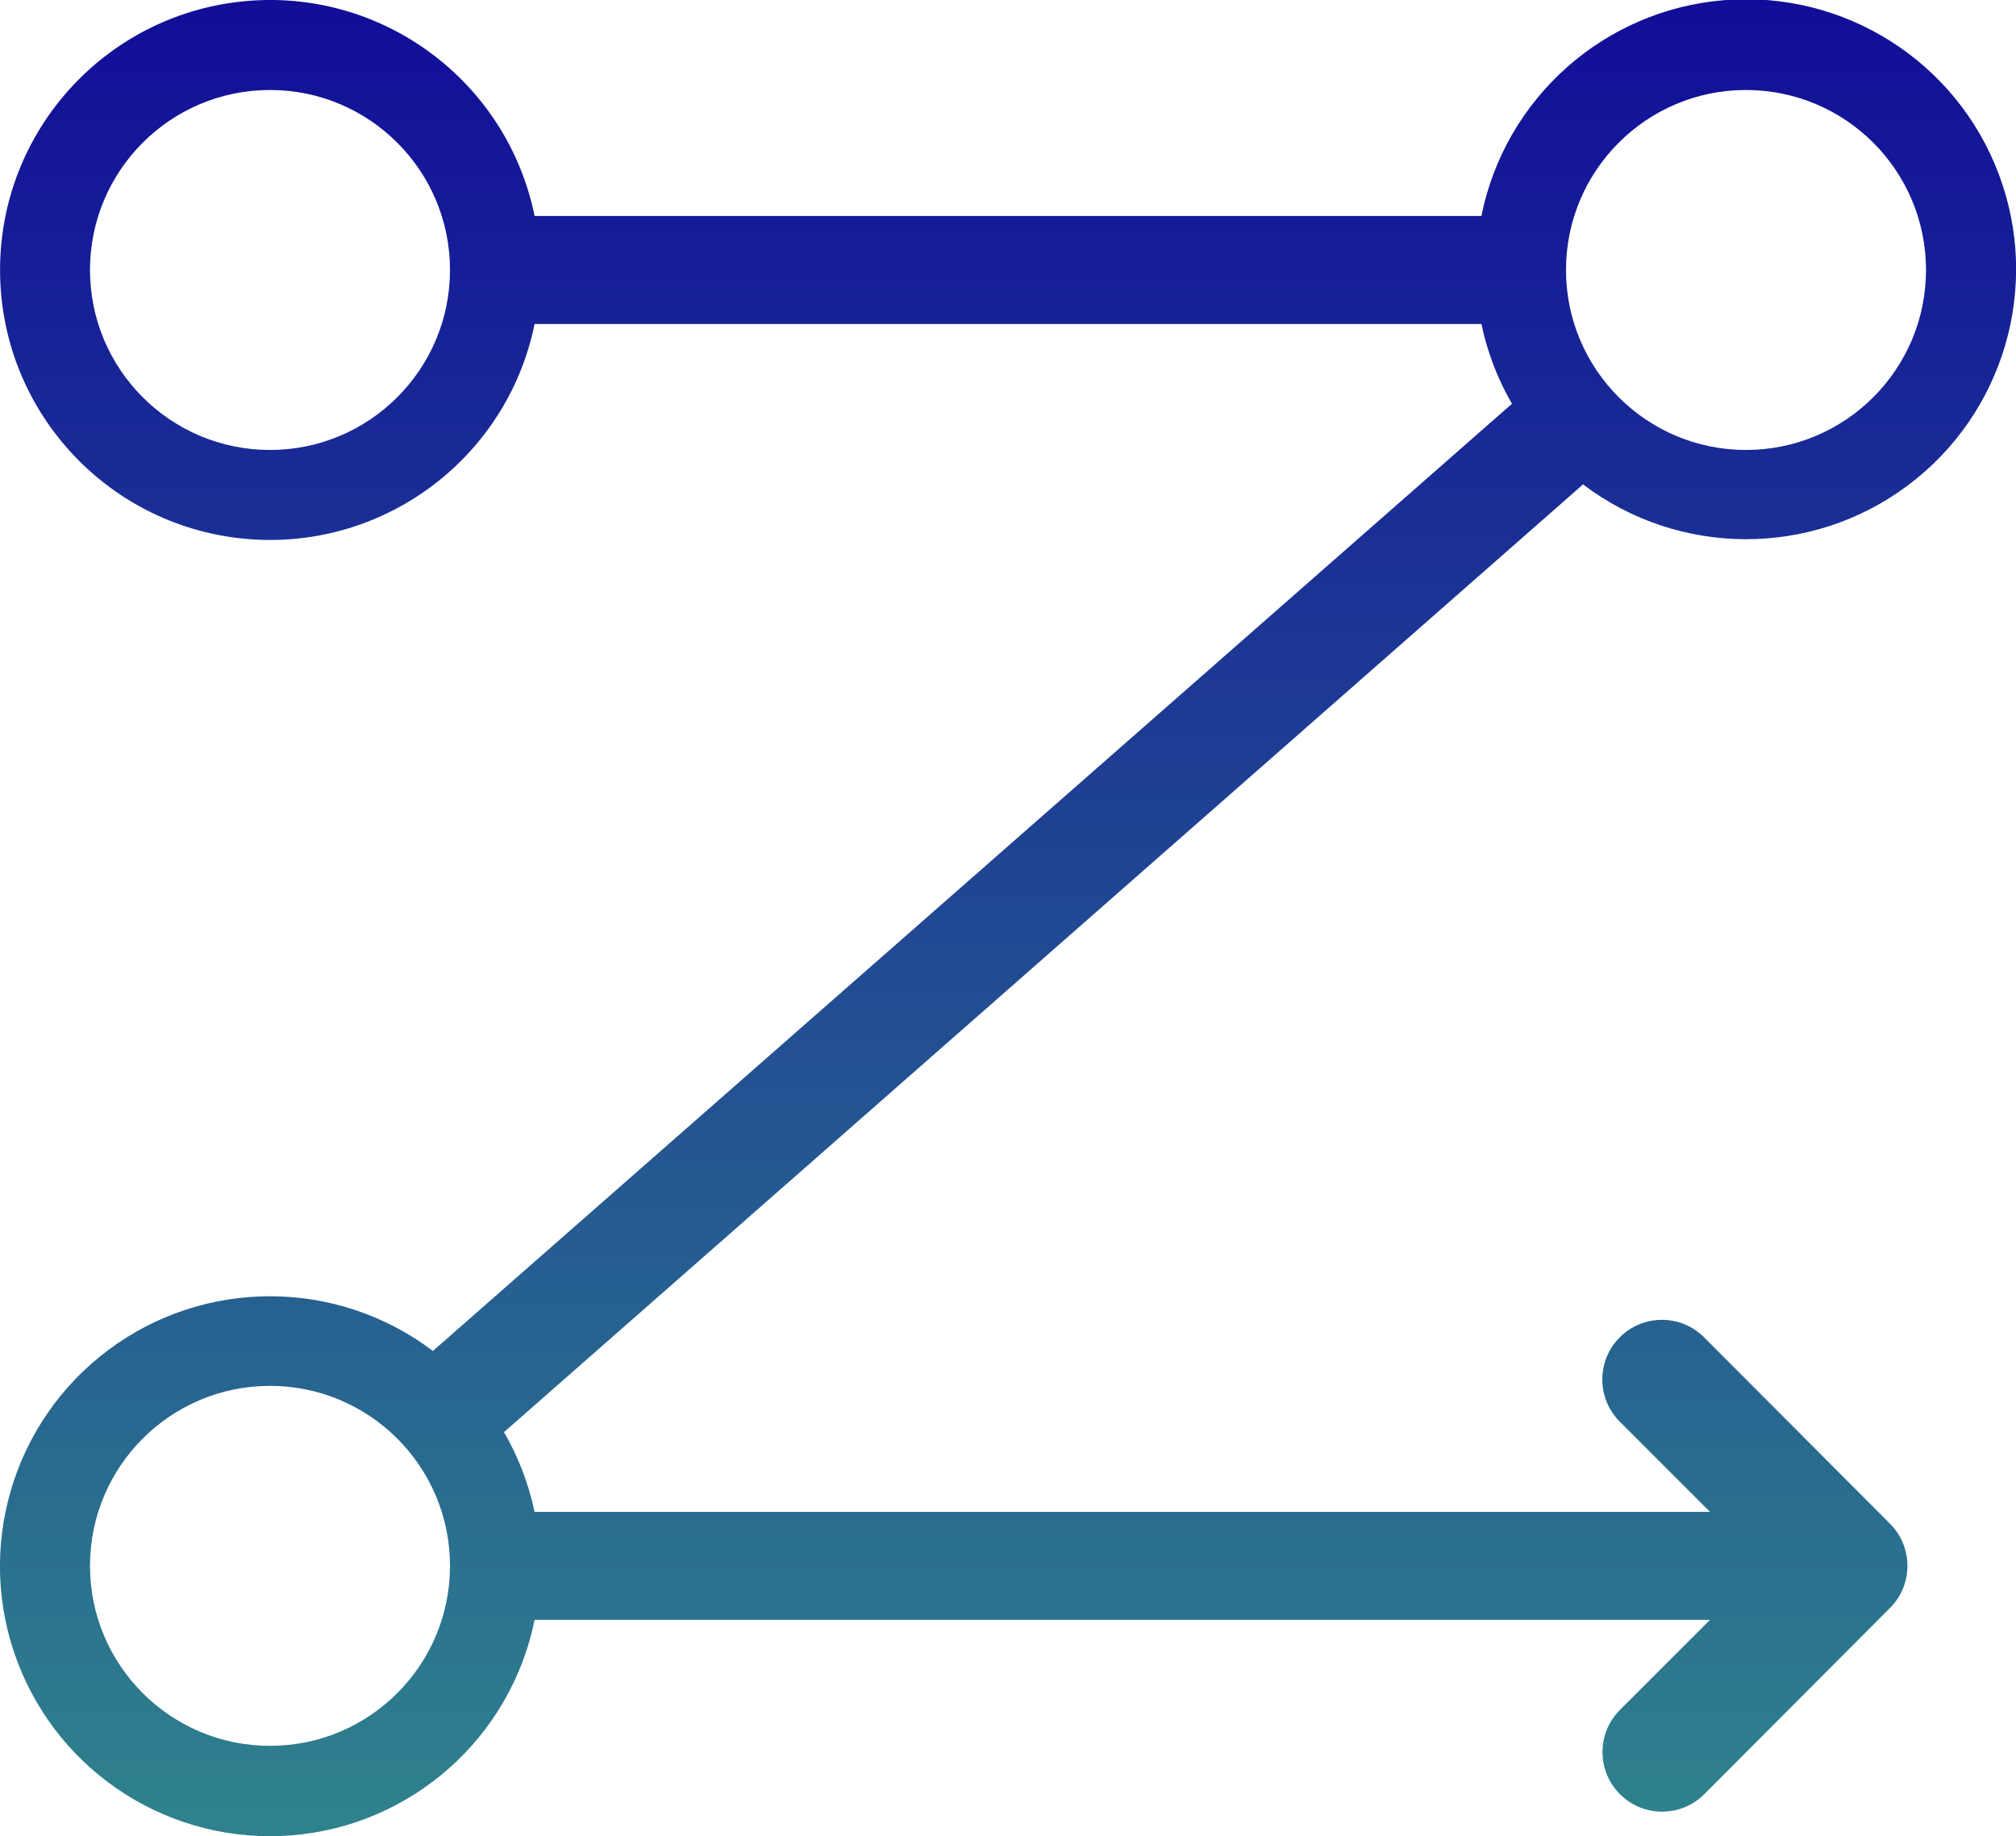
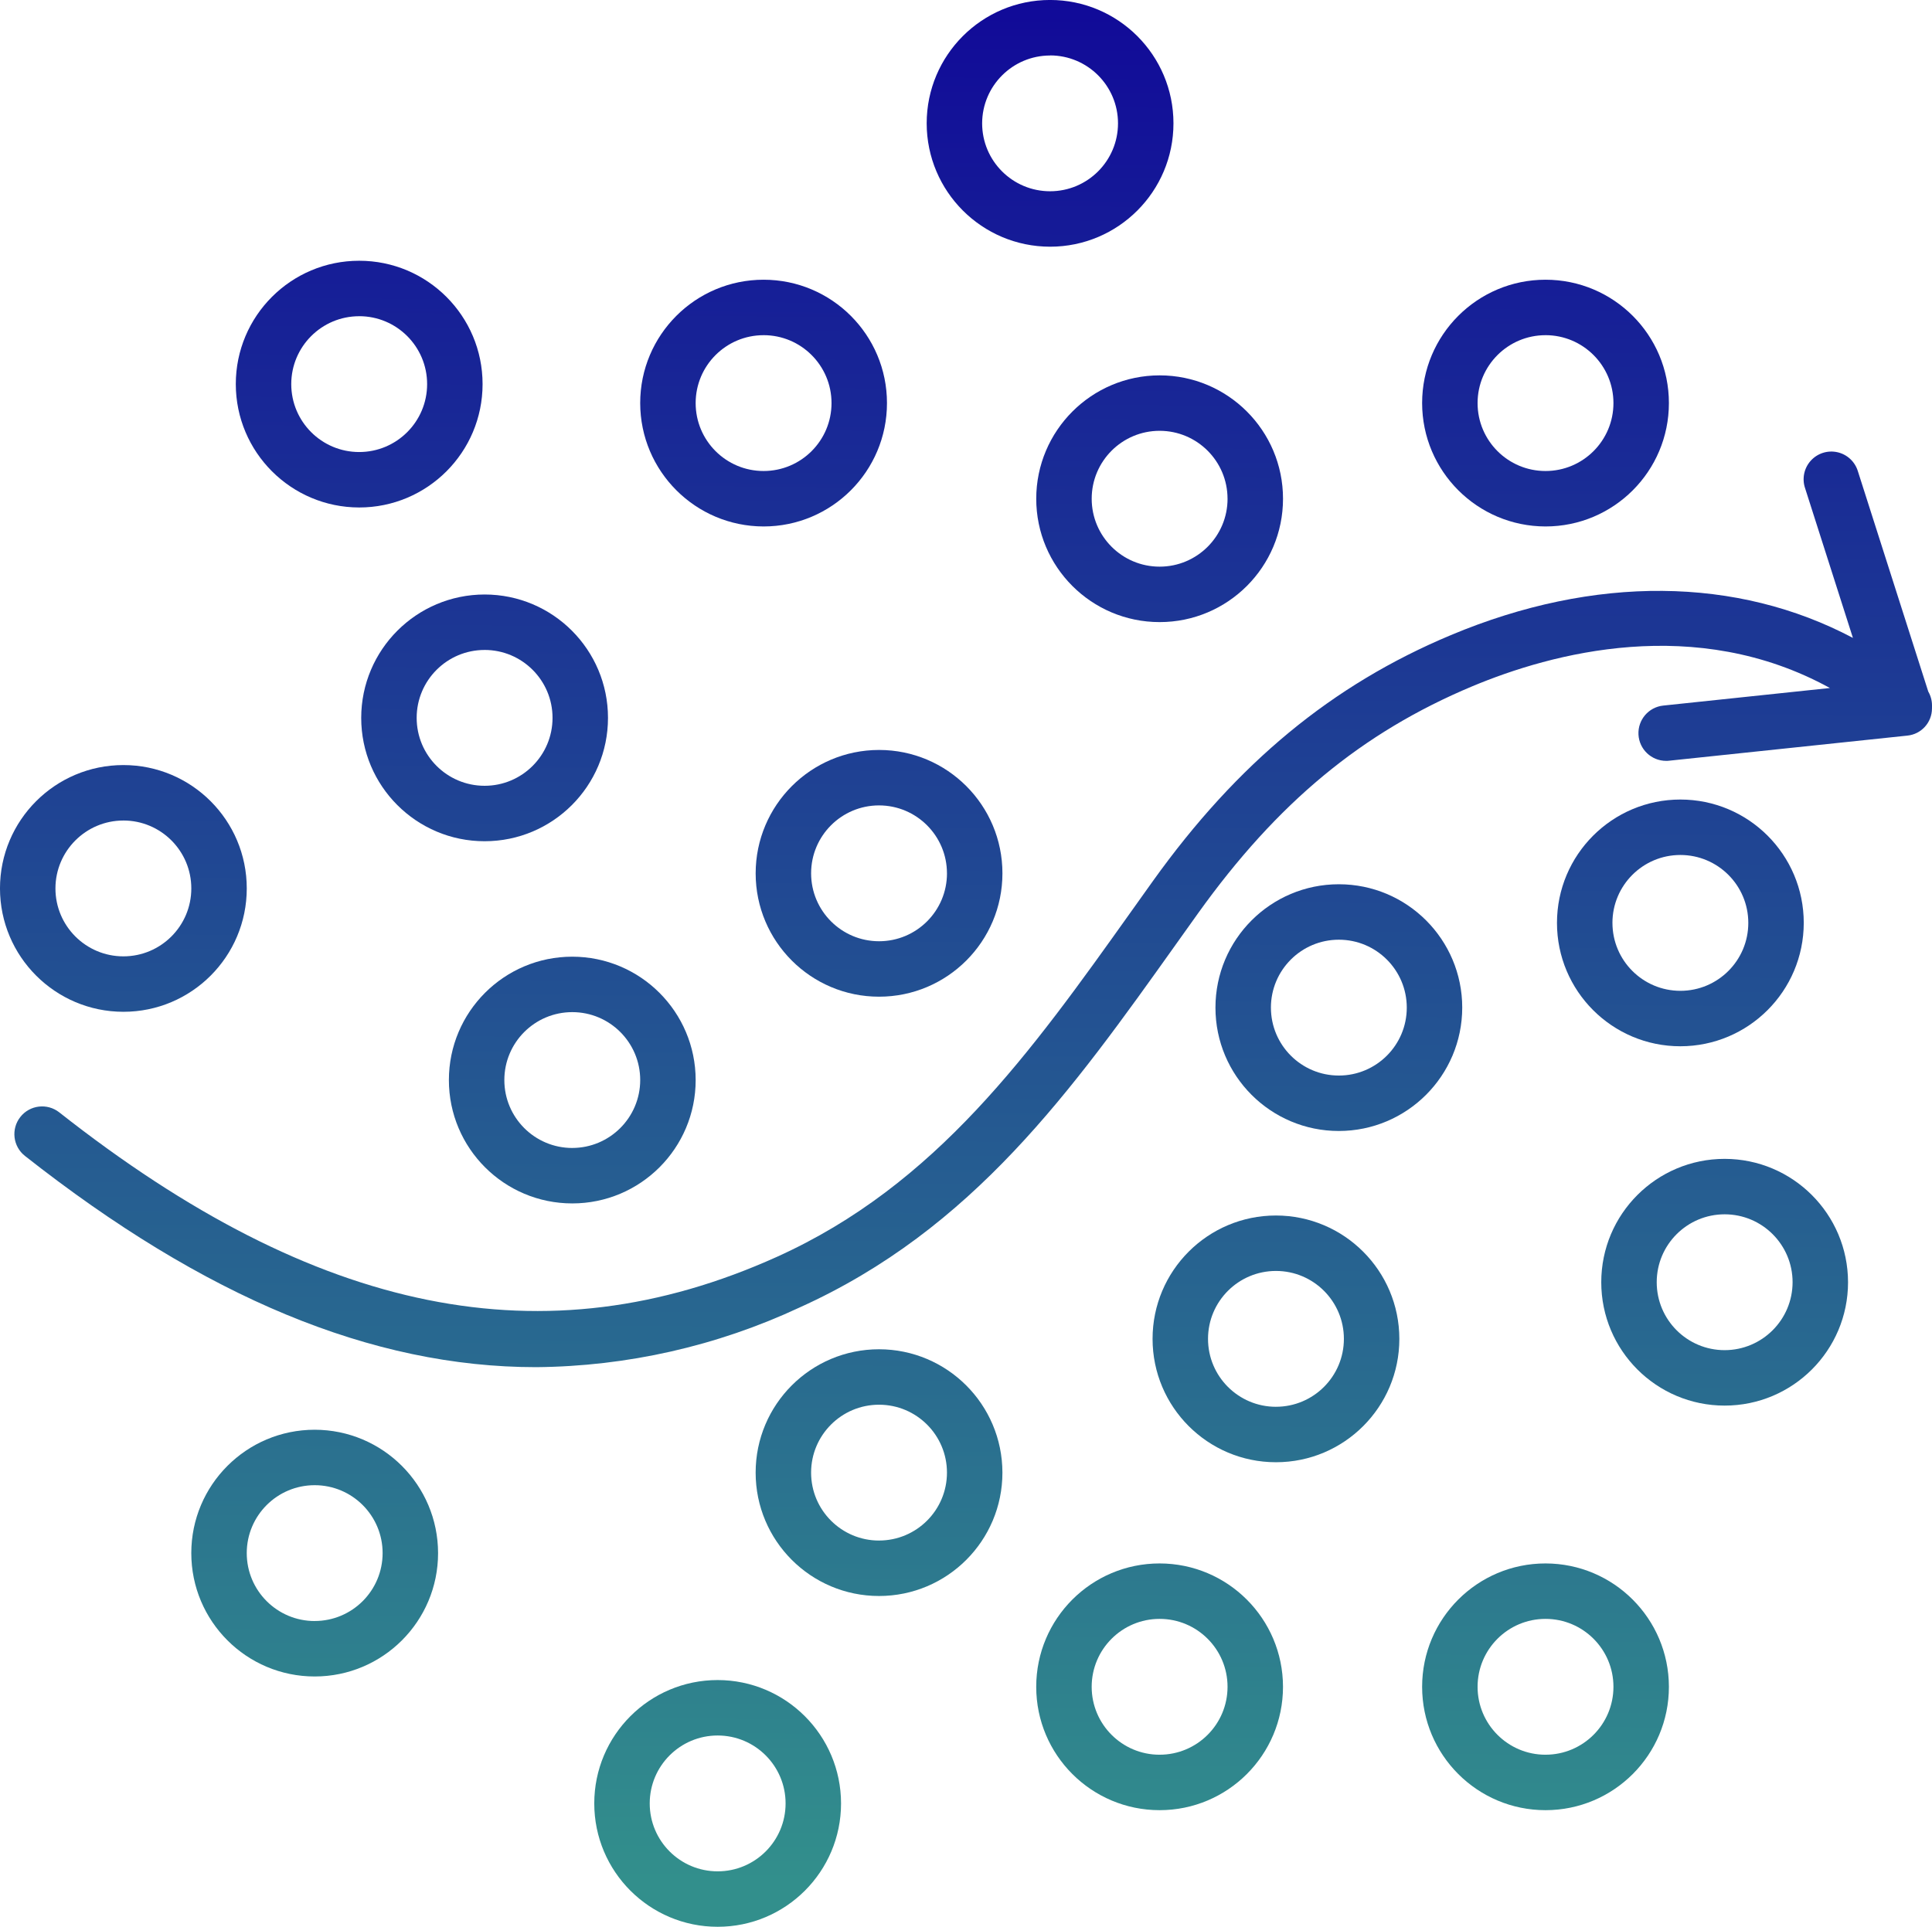
- <svg xmlns="http://www.w3.org/2000/svg" viewBox="0 0 112 102">
+ <svg xmlns="http://www.w3.org/2000/svg" xmlns:xlink="http://www.w3.org/1999/xlink" width="139.354" height="139" viewBox="0 0 139.354 139">
  <defs>
-     <style>.cls-1{fill:url(#linear-gradient);}</style>
-     <linearGradient id="linear-gradient" x1="56" y1="-6.15" x2="56" y2="112.9" gradientUnits="userSpaceOnUse">
+     <linearGradient id="linear-gradient" x1="0.517" y1="-1.311" x2="0.442" y2="6.555" gradientUnits="objectBoundingBox">
      <stop offset="0" stop-color="#100699" />
      <stop offset="1" stop-color="#328f8c" />
    </linearGradient>
+     <linearGradient id="linear-gradient-2" x1="0.518" y1="-1.372" x2="0.443" y2="6.493" xlink:href="#linear-gradient" />
+     <linearGradient id="linear-gradient-3" x1="0.537" y1="-3.364" x2="0.462" y2="4.502" xlink:href="#linear-gradient" />
+     <linearGradient id="linear-gradient-4" x1="0.53" y1="-2.659" x2="0.455" y2="5.207" xlink:href="#linear-gradient" />
+     <linearGradient id="linear-gradient-5" x1="0.507" y1="-0.227" x2="0.432" y2="7.639" xlink:href="#linear-gradient" />
+     <linearGradient id="linear-gradient-6" x1="0.518" y1="-1.342" x2="0.443" y2="6.524" xlink:href="#linear-gradient" />
+     <linearGradient id="linear-gradient-7" x1="0.536" y1="-3.273" x2="0.461" y2="4.592" xlink:href="#linear-gradient" />
+     <linearGradient id="linear-gradient-8" x1="0.521" y1="-1.744" x2="0.446" y2="6.121" xlink:href="#linear-gradient" />
+     <linearGradient id="linear-gradient-9" x1="0.544" y1="-4.123" x2="0.469" y2="3.743" xlink:href="#linear-gradient" />
+     <linearGradient id="linear-gradient-10" x1="0.567" y1="-6.545" x2="0.492" y2="1.321" xlink:href="#linear-gradient" />
+     <linearGradient id="linear-gradient-11" x1="0.554" y1="-5.145" x2="0.479" y2="2.721" xlink:href="#linear-gradient" />
+     <linearGradient id="linear-gradient-12" x1="0.538" y1="-3.443" x2="0.463" y2="4.422" xlink:href="#linear-gradient" />
+     <linearGradient id="linear-gradient-13" x1="0.559" y1="-5.703" x2="0.484" y2="2.163" xlink:href="#linear-gradient" />
+     <linearGradient id="linear-gradient-14" x1="0.567" y1="-6.559" x2="0.492" y2="1.306" xlink:href="#linear-gradient" />
+     <linearGradient id="linear-gradient-15" x1="0.562" y1="-6.051" x2="0.487" y2="1.815" xlink:href="#linear-gradient" />
+     <linearGradient id="linear-gradient-16" x1="0.572" y1="-7.049" x2="0.497" y2="0.817" xlink:href="#linear-gradient" />
+     <linearGradient id="linear-gradient-17" x1="0.541" y1="-3.8" x2="0.466" y2="4.066" xlink:href="#linear-gradient" />
+     <linearGradient id="linear-gradient-18" x1="0.551" y1="-4.898" x2="0.477" y2="2.968" xlink:href="#linear-gradient" />
+     <linearGradient id="linear-gradient-19" x1="0.505" y1="-0.556" x2="0.495" y2="1.565" xlink:href="#linear-gradient" />
  </defs>
-   <g id="Layer_2" data-name="Layer 2">
-     <g id="Layer_1-2" data-name="Layer 1">
-       <path class="cls-1" d="M87.85,27a.76.76,0,0,0,.09-.09A15,15,0,1,0,82.3,12H29.7a15,15,0,1,0,0,6H82.3A15.07,15.07,0,0,0,84,22.44l-.09.07L24.05,75.06A15,15,0,1,0,29.7,90H95l-5,5a3.31,3.31,0,1,0,4.68,4.69L105,89.34a3.31,3.31,0,0,0,0-4.68L94.66,74.29A3.31,3.31,0,1,0,90,79l5,5H29.7A15.11,15.11,0,0,0,28,79.57ZM15,25A10,10,0,1,1,25,15,10,10,0,0,1,15,25ZM97,5A10,10,0,1,1,87,15,10,10,0,0,1,97,5ZM15,97A10,10,0,1,1,25,87,10,10,0,0,1,15,97Z" />
-     </g>
+   <g id="Group_2026" data-name="Group 2026" transform="translate(-854.646 -50.496)">
+     <path id="Path_9232" data-name="Path 9232" d="M880.554,87.107a8.9,8.9,0,1,0-8.9-8.9A8.909,8.909,0,0,0,880.554,87.107Zm0-13.8a4.9,4.9,0,1,1-4.9,4.9A4.9,4.9,0,0,1,880.554,73.309Z" fill="url(#linear-gradient)" />
+     <path id="Path_9233" data-name="Path 9233" d="M909.723,88.476a8.9,8.9,0,1,0-8.9-8.9A8.91,8.91,0,0,0,909.723,88.476Zm0-13.8a4.9,4.9,0,1,1-4.9,4.9A4.9,4.9,0,0,1,909.723,74.677Z" fill="url(#linear-gradient-2)" />
+     <path id="Path_9234" data-name="Path 9234" d="M863.545,123.49a8.9,8.9,0,1,0-8.9-8.9A8.909,8.909,0,0,0,863.545,123.49Zm0-13.8a4.9,4.9,0,1,1-4.9,4.9A4.905,4.905,0,0,1,863.545,109.691Z" fill="url(#linear-gradient-3)" />
+     <path id="Path_9235" data-name="Path 9235" d="M880.7,102.285a8.9,8.9,0,1,0,8.9-8.9A8.91,8.91,0,0,0,880.7,102.285Zm8.9-4.9a4.9,4.9,0,1,1-4.9,4.9A4.9,4.9,0,0,1,889.6,97.386Z" fill="url(#linear-gradient-4)" />
+     <path id="Path_9236" data-name="Path 9236" d="M930.387,68.294a8.9,8.9,0,1,0-8.9-8.9A8.909,8.909,0,0,0,930.387,68.294Zm0-13.8a4.9,4.9,0,1,1-4.9,4.9A4.905,4.905,0,0,1,930.387,54.5Z" fill="url(#linear-gradient-5)" />
+     <path id="Path_9237" data-name="Path 9237" d="M966.123,88.476a8.9,8.9,0,1,0-8.9-8.9A8.91,8.91,0,0,0,966.123,88.476Zm0-13.8a4.9,4.9,0,1,1-4.9,4.9A4.9,4.9,0,0,1,966.123,74.677Z" fill="url(#linear-gradient-6)" />
+     <path id="Path_9238" data-name="Path 9238" d="M909.151,113.5a8.9,8.9,0,1,0,8.9-8.9A8.909,8.909,0,0,0,909.151,113.5Zm13.8,0a4.9,4.9,0,1,1-4.9-4.9A4.905,4.905,0,0,1,922.95,113.5Z" fill="url(#linear-gradient-7)" />
+     <path id="Path_9239" data-name="Path 9239" d="M929.389,86.476a8.9,8.9,0,1,0,8.9-8.9A8.909,8.909,0,0,0,929.389,86.476Zm13.8,0a4.9,4.9,0,1,1-4.9-4.9A4.9,4.9,0,0,1,943.187,86.476Z" fill="url(#linear-gradient-8)" />
+     <path id="Path_9240" data-name="Path 9240" d="M895.924,119.514a8.9,8.9,0,1,0,8.9,8.9A8.909,8.909,0,0,0,895.924,119.514Zm0,13.8a4.9,4.9,0,1,1,4.9-4.9A4.905,4.905,0,0,1,895.924,133.313Z" fill="url(#linear-gradient-9)" />
+     <path id="Path_9241" data-name="Path 9241" d="M966.123,163.287a8.9,8.9,0,1,0,8.9,8.9A8.909,8.909,0,0,0,966.123,163.287Zm0,13.8a4.9,4.9,0,1,1,4.9-4.9A4.9,4.9,0,0,1,966.123,177.086Z" fill="url(#linear-gradient-10)" />
+     <path id="Path_9242" data-name="Path 9242" d="M946.68,138.186a8.9,8.9,0,1,0,8.9,8.9A8.909,8.909,0,0,0,946.68,138.186Zm0,13.8a4.9,4.9,0,1,1,4.9-4.9A4.9,4.9,0,0,1,946.68,151.985Z" fill="url(#linear-gradient-11)" />
+     <path id="Path_9243" data-name="Path 9243" d="M984.75,117.077a8.9,8.9,0,1,0-8.9,8.9A8.909,8.909,0,0,0,984.75,117.077Zm-13.8,0a4.9,4.9,0,1,1,4.9,4.9A4.9,4.9,0,0,1,970.951,117.077Z" fill="url(#linear-gradient-12)" />
+     <path id="Path_9244" data-name="Path 9244" d="M918.05,147.836a8.9,8.9,0,1,0,8.9,8.9A8.909,8.909,0,0,0,918.05,147.836Zm0,13.8a4.9,4.9,0,1,1,4.9-4.9A4.9,4.9,0,0,1,918.05,161.634Z" fill="url(#linear-gradient-13)" />
+     <path id="Path_9245" data-name="Path 9245" d="M938.288,163.287a8.9,8.9,0,1,0,8.9,8.9A8.909,8.909,0,0,0,938.288,163.287Zm0,13.8a4.9,4.9,0,1,1,4.9-4.9A4.9,4.9,0,0,1,938.288,177.086Z" fill="url(#linear-gradient-14)" />
+     <path id="Path_9246" data-name="Path 9246" d="M877.344,153.642a8.9,8.9,0,1,0,8.9,8.9A8.909,8.909,0,0,0,877.344,153.642Zm0,13.8a4.9,4.9,0,1,1,4.9-4.9A4.9,4.9,0,0,1,877.344,167.44Z" fill="url(#linear-gradient-15)" />
+     <path id="Path_9247" data-name="Path 9247" d="M906.41,171.7a8.9,8.9,0,1,0,8.9,8.9A8.909,8.909,0,0,0,906.41,171.7Zm0,13.8a4.9,4.9,0,1,1,4.9-4.9A4.9,4.9,0,0,1,906.41,185.5Z" fill="url(#linear-gradient-16)" />
+     <path id="Path_9248" data-name="Path 9248" d="M960.116,123.189a8.9,8.9,0,1,0-8.9,8.9A8.91,8.91,0,0,0,960.116,123.189Zm-13.8,0a4.9,4.9,0,1,1,4.9,4.9A4.9,4.9,0,0,1,946.317,123.189Z" fill="url(#linear-gradient-17)" />
+     <path id="Path_9249" data-name="Path 9249" d="M979.044,134.1a8.9,8.9,0,1,0,8.9,8.9A8.91,8.91,0,0,0,979.044,134.1Zm0,13.8a4.9,4.9,0,1,1,4.9-4.9A4.906,4.906,0,0,1,979.044,147.9Z" fill="url(#linear-gradient-18)" />
+     <path id="Path_9250" data-name="Path 9250" d="M994,101.468c0-.026,0-.052,0-.079a1.99,1.99,0,0,0-.269-1l-5.078-15.9a2,2,0,1,0-3.81,1.217l3.453,10.811c-8.35-4.421-18.613-4.559-29.006-.2-8.563,3.59-15.391,9.228-21.487,17.742l-1.562,2.191c-7.227,10.149-14.052,19.734-25.576,24.927-16.708,7.529-33.151,4.214-51.744-10.432a2,2,0,0,0-2.475,3.143c12.958,10.206,25.007,15.239,36.868,15.239a45.808,45.808,0,0,0,18.995-4.3c12.51-5.637,19.641-15.651,27.19-26.253l1.556-2.182c5.724-7.993,11.824-13.046,19.782-16.383,5.735-2.4,16.1-5.211,25.8.122l-12.021,1.267a2,2,0,0,0,.208,3.989c.07,0,.141,0,.212-.011l17.185-1.811a1.969,1.969,0,0,0,1.777-1.951C994,101.56,994,101.514,994,101.468Z" fill="url(#linear-gradient-19)" />
  </g>
</svg>
